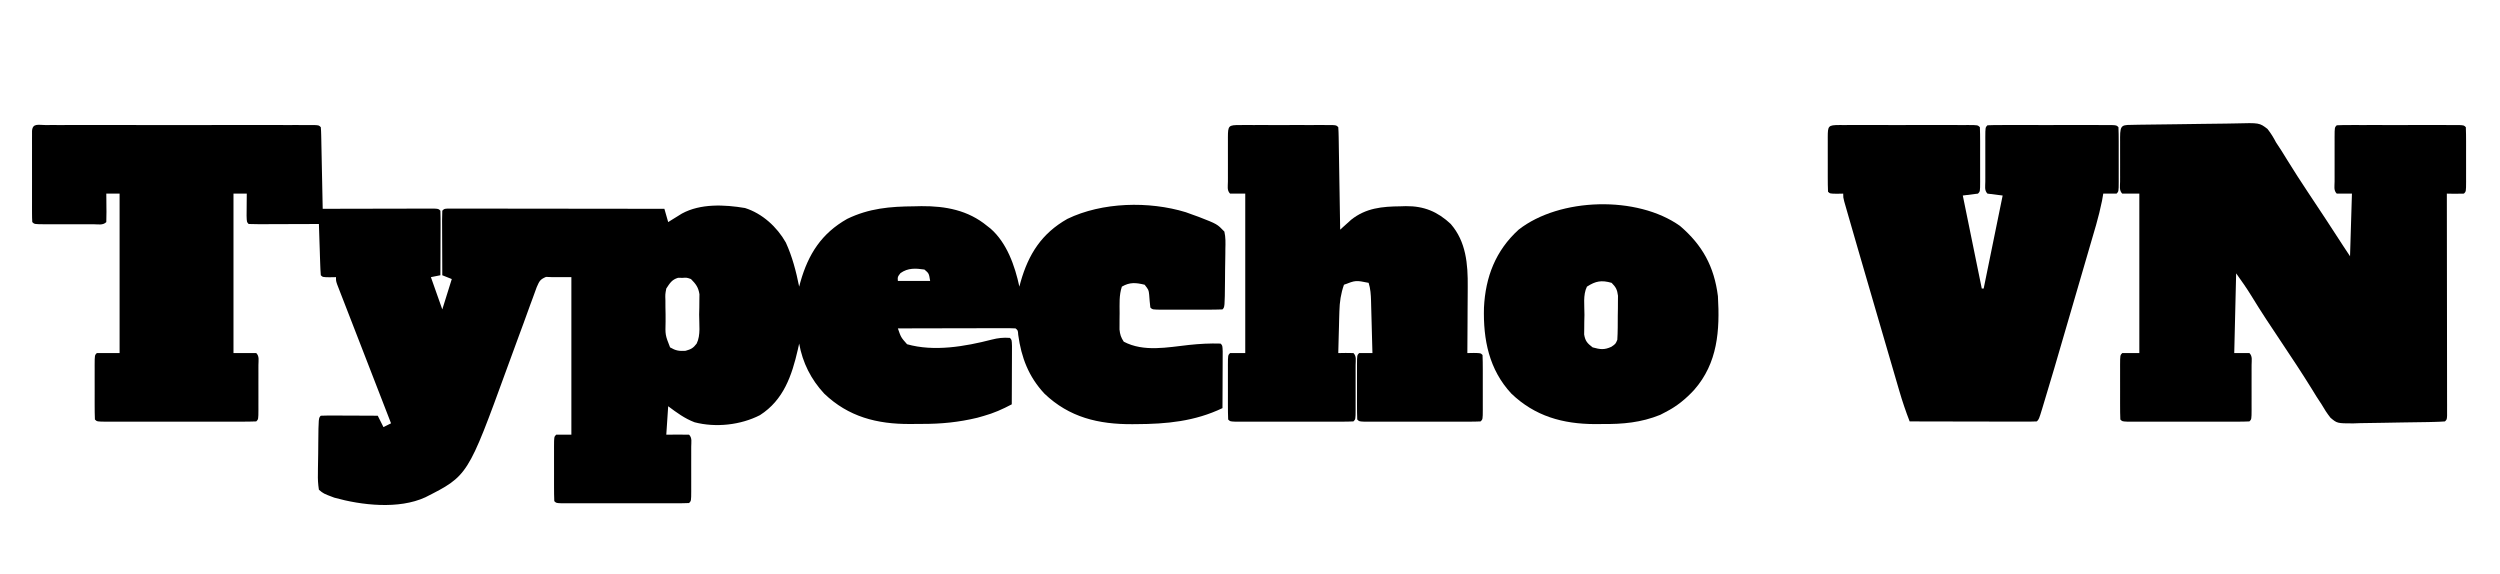
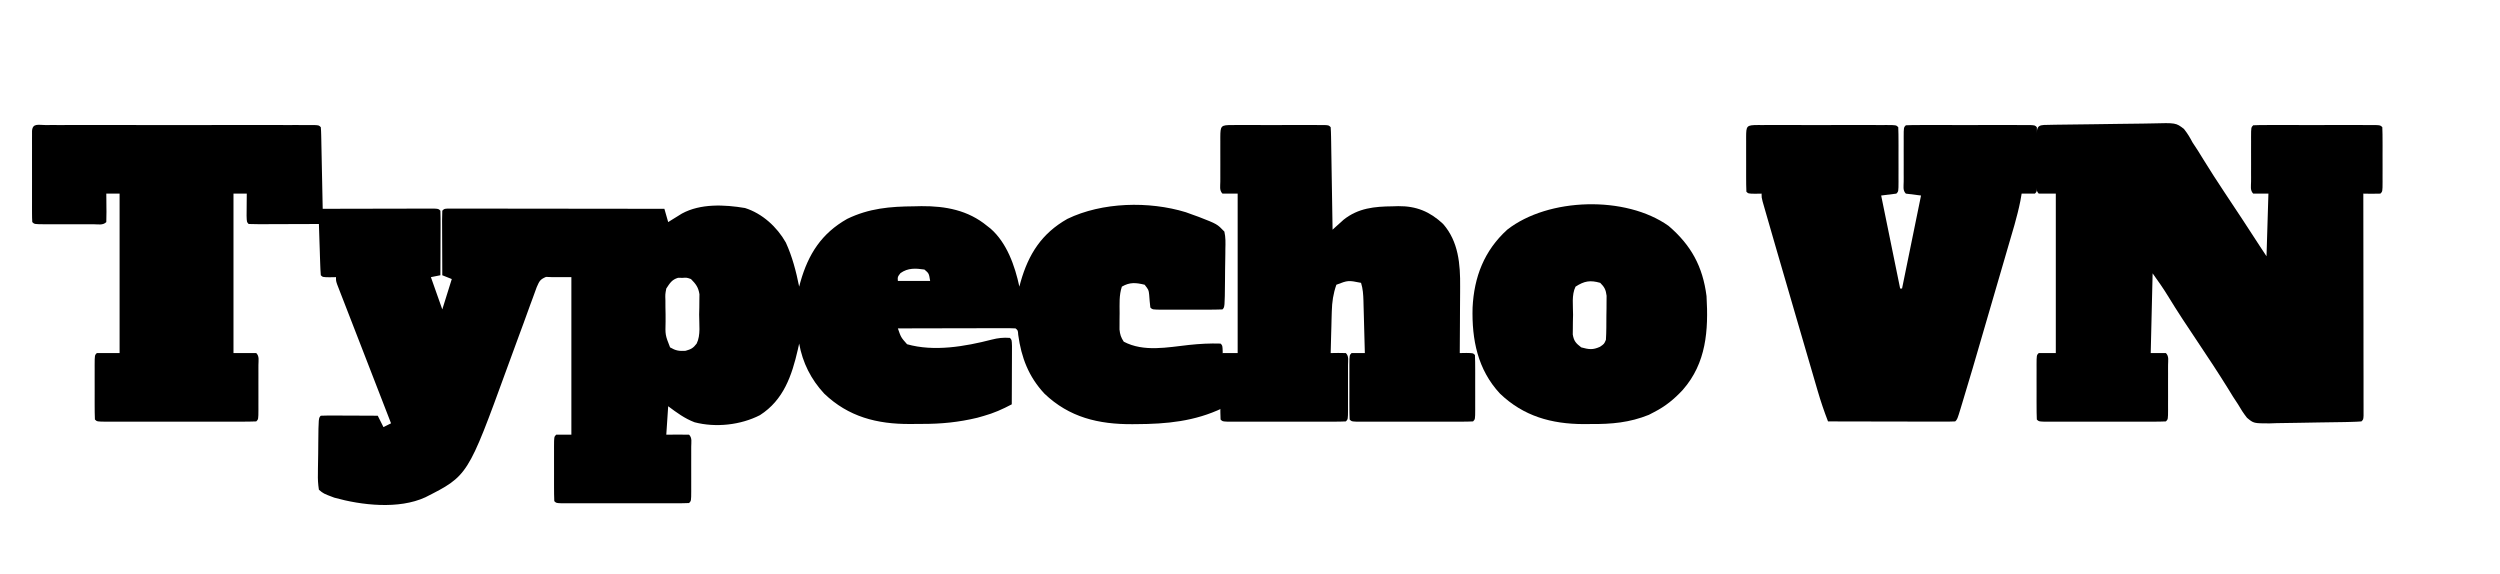
<svg xmlns="http://www.w3.org/2000/svg" version="1.1" width="1317" height="302">
  <path d="M0 0 C1.262 -0.003 2.524 -0.006 3.824 -0.009 C5.236 -0.007 6.648 -0.005 8.059 -0.002 C9.535 -0.004 11.012 -0.006 12.488 -0.008 C16.509 -0.012 20.529 -0.011 24.55 -0.007 C28.748 -0.005 32.946 -0.007 37.145 -0.009 C44.196 -0.011 51.248 -0.008 58.299 -0.003 C66.464 0.002 74.628 0 82.793 -0.005 C89.79 -0.01 96.787 -0.01 103.784 -0.008 C107.968 -0.006 112.153 -0.006 116.337 -0.009 C120.271 -0.012 124.204 -0.01 128.137 -0.004 C129.585 -0.003 131.032 -0.003 132.48 -0.006 C134.448 -0.008 136.416 -0.004 138.384 0 C139.488 0 140.592 0.001 141.729 0.001 C144.192 0.127 144.192 0.127 145.192 1.127 C145.314 2.477 145.37 3.833 145.397 5.188 C145.417 6.049 145.437 6.909 145.458 7.796 C145.483 9.199 145.483 9.199 145.508 10.631 C145.529 11.584 145.55 12.537 145.571 13.519 C145.637 16.576 145.696 19.633 145.754 22.689 C145.798 24.757 145.841 26.824 145.885 28.891 C145.993 33.969 146.094 39.048 146.192 44.127 C146.954 44.125 147.716 44.123 148.501 44.12 C155.667 44.1 162.834 44.085 170 44.075 C173.685 44.07 177.37 44.063 181.054 44.052 C184.608 44.041 188.161 44.035 191.714 44.032 C193.072 44.03 194.431 44.027 195.789 44.021 C197.686 44.014 199.582 44.014 201.479 44.013 C202.56 44.011 203.642 44.009 204.756 44.007 C207.192 44.127 207.192 44.127 208.192 45.127 C208.28 47.648 208.307 50.141 208.29 52.662 C208.287 53.792 208.287 53.792 208.285 54.945 C208.28 57.36 208.267 59.775 208.254 62.189 C208.249 63.823 208.245 65.456 208.241 67.09 C208.23 71.102 208.212 75.115 208.192 79.127 C205.717 79.622 205.717 79.622 203.192 80.127 C205.172 85.737 207.152 91.347 209.192 97.127 C211.667 89.207 211.667 89.207 214.192 81.127 C212.542 80.467 210.892 79.807 209.192 79.127 C209.167 74.303 209.149 69.479 209.137 64.656 C209.132 63.013 209.125 61.371 209.116 59.729 C209.104 57.373 209.099 55.018 209.094 52.662 C209.089 51.924 209.084 51.185 209.079 50.424 C209.078 48.658 209.13 46.892 209.192 45.127 C210.192 44.127 210.192 44.127 212.127 44.004 C212.981 44.005 213.836 44.006 214.716 44.007 C215.693 44.005 216.671 44.004 217.678 44.003 C218.759 44.006 219.84 44.01 220.954 44.013 C222.651 44.013 222.651 44.013 224.383 44.013 C228.143 44.014 231.904 44.022 235.665 44.029 C238.264 44.031 240.863 44.033 243.463 44.034 C249.618 44.037 255.773 44.045 261.928 44.055 C268.934 44.066 275.94 44.072 282.946 44.077 C297.361 44.087 311.777 44.105 326.192 44.127 C326.852 46.437 327.512 48.747 328.192 51.127 C328.844 50.717 329.496 50.307 330.168 49.885 C331.042 49.346 331.916 48.807 332.817 48.252 C333.675 47.718 334.534 47.185 335.418 46.635 C345.253 41.288 357.829 41.891 368.661 43.709 C377.731 46.563 385.527 53.661 390.172 61.9 C393.57 69.32 395.597 77.151 397.192 85.127 C397.411 84.305 397.63 83.482 397.856 82.635 C402.025 67.959 408.998 57.075 422.473 49.443 C434.026 43.849 445.041 42.907 457.692 42.814 C459.622 42.771 459.622 42.771 461.59 42.727 C474.35 42.643 486.16 44.864 496.192 53.127 C497.11 53.844 497.11 53.844 498.047 54.576 C506.643 62.109 510.862 74.255 513.192 85.127 C513.521 83.893 513.521 83.893 513.856 82.635 C518.025 67.959 524.998 57.075 538.473 49.443 C556.83 40.555 581.504 40.001 600.872 45.92 C601.967 46.318 603.063 46.717 604.192 47.127 C605.329 47.536 606.466 47.944 607.637 48.365 C617.412 52.169 617.412 52.169 621.192 56.127 C621.902 59.164 621.798 62.128 621.715 65.232 C621.711 66.112 621.706 66.992 621.701 67.899 C621.68 70.705 621.623 73.509 621.567 76.314 C621.55 78.215 621.536 80.115 621.524 82.016 C621.387 95.931 621.387 95.931 620.192 97.127 C617.465 97.228 614.763 97.267 612.036 97.26 C610.809 97.261 610.809 97.261 609.558 97.263 C607.827 97.263 606.095 97.262 604.363 97.257 C601.703 97.252 599.043 97.257 596.383 97.264 C594.705 97.263 593.027 97.262 591.348 97.26 C590.547 97.262 589.746 97.264 588.921 97.266 C583.307 97.242 583.307 97.242 582.192 96.127 C581.909 93.873 581.744 91.619 581.571 89.354 C581.3 86.848 581.3 86.848 579.192 84.127 C574.607 83.003 571.335 82.69 567.192 85.127 C565.665 89.707 566.007 94.268 566.004 99.064 C565.992 100.067 565.98 101.069 565.967 102.102 C565.965 103.068 565.963 104.034 565.961 105.029 C565.955 106.352 565.955 106.352 565.949 107.701 C566.214 110.352 566.718 111.914 568.192 114.127 C578.707 119.682 591.224 117.073 602.593 115.839 C608.162 115.247 613.589 114.948 619.192 115.127 C620.192 116.127 620.192 116.127 620.305 119.27 C620.305 120.661 620.3 122.052 620.29 123.443 C620.288 124.174 620.287 124.905 620.285 125.659 C620.28 128.002 620.267 130.346 620.254 132.689 C620.249 134.275 620.245 135.86 620.241 137.445 C620.23 141.339 620.212 145.233 620.192 149.127 C605.568 156.106 590.801 157.51 574.754 157.564 C574.079 157.571 573.404 157.577 572.708 157.583 C554.944 157.688 539.474 154.028 526.379 141.479 C518.053 132.527 514.221 122.492 512.586 110.498 C512.436 108.178 512.436 108.178 511.192 107.127 C509.259 107.033 507.322 107.01 505.387 107.013 C503.525 107.014 503.525 107.014 501.626 107.014 C500.261 107.019 498.896 107.024 497.532 107.029 C496.143 107.031 494.754 107.033 493.366 107.034 C489.705 107.037 486.044 107.047 482.382 107.058 C478.649 107.069 474.916 107.073 471.182 107.078 C463.852 107.089 456.522 107.106 449.192 107.127 C450.83 111.863 450.83 111.863 454.032 115.467 C468.177 119.497 484.566 116.662 498.618 113.037 C501.996 112.177 504.727 111.873 508.192 112.127 C509.192 113.127 509.192 113.127 509.305 116.362 C509.305 117.795 509.3 119.229 509.29 120.662 C509.288 121.415 509.287 122.169 509.285 122.945 C509.28 125.36 509.267 127.775 509.254 130.189 C509.249 131.823 509.245 133.456 509.241 135.09 C509.23 139.102 509.212 143.115 509.192 147.127 C504.347 149.694 499.688 151.781 494.379 153.252 C493.28 153.564 492.18 153.876 491.047 154.197 C481.286 156.551 471.998 157.473 461.977 157.443 C459.827 157.439 457.678 157.463 455.528 157.488 C438.207 157.569 423.147 153.714 410.379 141.479 C403.435 134.013 398.991 125.174 397.192 115.127 C396.961 116.166 396.73 117.205 396.493 118.275 C393.352 131.931 389.021 144.843 376.528 152.83 C366.384 158.037 353.238 159.485 342.102 156.582 C336.869 154.6 332.633 151.458 328.192 148.127 C327.862 153.077 327.532 158.027 327.192 163.127 C329.151 163.106 331.111 163.086 333.129 163.064 C335.15 163.043 337.172 163.055 339.192 163.127 C340.925 164.86 340.32 167.089 340.331 169.398 C340.328 170.502 340.328 170.502 340.325 171.627 C340.326 172.753 340.326 172.753 340.328 173.902 C340.328 175.493 340.326 177.083 340.322 178.674 C340.317 181.117 340.322 183.559 340.329 186.002 C340.328 187.544 340.327 189.085 340.325 190.627 C340.327 191.362 340.329 192.098 340.331 192.855 C340.307 198.012 340.307 198.012 339.192 199.127 C337.019 199.227 334.843 199.255 332.668 199.256 C331.987 199.258 331.306 199.26 330.604 199.262 C328.342 199.266 326.079 199.263 323.817 199.26 C322.251 199.26 320.686 199.261 319.12 199.263 C315.835 199.264 312.549 199.262 309.264 199.257 C305.044 199.252 300.823 199.255 296.603 199.261 C293.369 199.265 290.135 199.263 286.901 199.261 C285.344 199.26 283.787 199.261 282.231 199.263 C280.059 199.266 277.887 199.262 275.715 199.256 C274.477 199.256 273.239 199.255 271.963 199.254 C269.192 199.127 269.192 199.127 268.192 198.127 C268.091 195.618 268.052 193.137 268.059 190.627 C268.058 189.501 268.058 189.501 268.056 188.352 C268.056 186.761 268.057 185.171 268.062 183.58 C268.067 181.137 268.062 178.695 268.055 176.252 C268.056 174.71 268.057 173.169 268.059 171.627 C268.057 170.892 268.055 170.156 268.053 169.398 C268.077 164.242 268.077 164.242 269.192 163.127 C271.832 163.127 274.472 163.127 277.192 163.127 C277.192 135.737 277.192 108.347 277.192 80.127 C273.892 80.127 270.592 80.127 267.192 80.127 C265.533 80.061 265.533 80.061 263.841 79.994 C260.581 81.388 260.354 82.252 258.925 85.418 C258.192 87.352 257.486 89.296 256.801 91.248 C256.415 92.287 256.029 93.325 255.631 94.396 C254.379 97.777 253.161 101.171 251.942 104.564 C251.089 106.879 250.234 109.193 249.376 111.506 C247.313 117.077 245.274 122.656 243.244 128.239 C222.656 184.771 222.656 184.771 200.254 196.107 C186.228 202.547 166.756 200.343 152.301 196.295 C146.611 194.158 146.611 194.158 144.192 192.127 C143.726 189.08 143.584 186.598 143.668 183.557 C143.673 182.72 143.678 181.883 143.683 181.021 C143.704 178.347 143.761 175.675 143.817 173.002 C143.833 171.193 143.848 169.385 143.86 167.576 C143.996 154.322 143.996 154.322 145.192 153.127 C147.41 153.039 149.632 153.02 151.852 153.029 C152.849 153.031 152.849 153.031 153.866 153.034 C155.995 153.039 158.125 153.052 160.254 153.064 C161.695 153.069 163.136 153.074 164.577 153.078 C168.115 153.089 171.653 153.106 175.192 153.127 C176.182 155.107 177.172 157.087 178.192 159.127 C179.512 158.467 180.832 157.807 182.192 157.127 C181.976 156.571 181.76 156.015 181.538 155.442 C176.619 142.767 171.703 130.092 166.792 117.414 C164.69 111.991 162.587 106.568 160.479 101.148 C159.318 98.163 158.161 95.176 157.004 92.189 C156.602 91.158 156.199 90.126 155.784 89.063 C155.43 88.147 155.076 87.231 154.711 86.287 C154.413 85.52 154.115 84.753 153.808 83.963 C153.192 82.127 153.192 82.127 153.192 80.127 C152.058 80.148 150.923 80.168 149.754 80.189 C146.192 80.127 146.192 80.127 145.192 79.127 C145.034 77.129 144.941 75.126 144.875 73.123 C144.813 71.301 144.813 71.301 144.749 69.441 C144.709 68.162 144.67 66.883 144.629 65.564 C144.586 64.281 144.543 62.998 144.499 61.676 C144.392 58.493 144.29 55.31 144.192 52.127 C143.076 52.132 141.961 52.137 140.811 52.143 C136.687 52.161 132.563 52.172 128.439 52.182 C126.651 52.187 124.863 52.194 123.075 52.202 C120.511 52.215 117.947 52.22 115.383 52.225 C114.177 52.232 114.177 52.232 112.946 52.24 C111.028 52.24 109.109 52.189 107.192 52.127 C106.192 51.127 106.192 51.127 106.094 47.748 C106.101 46.354 106.113 44.959 106.129 43.564 C106.134 42.854 106.138 42.143 106.143 41.41 C106.155 39.649 106.173 37.888 106.192 36.127 C103.882 36.127 101.572 36.127 99.192 36.127 C99.192 63.847 99.192 91.567 99.192 120.127 C103.152 120.127 107.112 120.127 111.192 120.127 C112.925 121.86 112.32 124.089 112.331 126.398 C112.328 127.502 112.328 127.502 112.325 128.627 C112.326 129.378 112.327 130.129 112.328 130.902 C112.328 132.493 112.326 134.083 112.322 135.674 C112.317 138.117 112.322 140.559 112.329 143.002 C112.328 144.544 112.327 146.085 112.325 147.627 C112.327 148.362 112.329 149.098 112.331 149.855 C112.307 155.012 112.307 155.012 111.192 156.127 C108.58 156.227 105.995 156.263 103.383 156.256 C102.157 156.259 102.157 156.259 100.905 156.262 C98.188 156.266 95.471 156.263 92.754 156.26 C90.875 156.26 88.995 156.261 87.116 156.263 C83.172 156.264 79.227 156.262 75.283 156.257 C70.215 156.252 65.147 156.255 60.079 156.261 C56.196 156.265 52.314 156.263 48.431 156.261 C46.562 156.26 44.693 156.261 42.824 156.263 C40.216 156.266 37.608 156.262 35 156.256 C34.22 156.258 33.44 156.26 32.636 156.263 C27.306 156.241 27.306 156.241 26.192 155.127 C26.091 152.618 26.052 150.137 26.059 147.627 C26.058 146.876 26.057 146.125 26.056 145.352 C26.056 143.761 26.057 142.171 26.062 140.58 C26.067 138.137 26.062 135.695 26.055 133.252 C26.056 131.71 26.057 130.169 26.059 128.627 C26.057 127.892 26.055 127.156 26.053 126.398 C26.077 121.242 26.077 121.242 27.192 120.127 C31.152 120.127 35.112 120.127 39.192 120.127 C39.192 92.407 39.192 64.687 39.192 36.127 C36.882 36.127 34.572 36.127 32.192 36.127 C32.203 37.198 32.215 38.269 32.227 39.373 C32.236 40.77 32.246 42.167 32.254 43.564 C32.263 44.272 32.271 44.979 32.28 45.707 C32.288 47.514 32.244 49.321 32.192 51.127 C30.376 52.943 27.879 52.256 25.463 52.266 C24.662 52.264 23.861 52.262 23.036 52.26 C21.809 52.261 21.809 52.261 20.558 52.263 C18.827 52.263 17.095 52.262 15.363 52.257 C12.703 52.252 10.043 52.257 7.383 52.264 C5.705 52.263 4.027 52.262 2.348 52.26 C1.547 52.262 0.746 52.264 -0.079 52.266 C-5.693 52.242 -5.693 52.242 -6.808 51.127 C-6.907 49.567 -6.936 48.003 -6.938 46.439 C-6.941 45.442 -6.944 44.444 -6.947 43.416 C-6.945 42.331 -6.943 41.245 -6.941 40.127 C-6.942 39.021 -6.943 37.915 -6.944 36.775 C-6.944 34.432 -6.943 32.088 -6.938 29.744 C-6.933 26.143 -6.938 22.541 -6.945 18.939 C-6.944 16.669 -6.943 14.398 -6.941 12.127 C-6.943 11.042 -6.945 9.956 -6.947 8.838 C-6.944 7.84 -6.941 6.842 -6.938 5.814 C-6.937 4.931 -6.936 4.048 -6.935 3.139 C-6.667 -1.107 -3.575 0.001 0 0 Z M450.567 78.002 C449.011 79.985 449.011 79.985 449.192 82.127 C454.802 82.127 460.412 82.127 466.192 82.127 C465.563 78.156 465.563 78.156 463.192 76.127 C458.524 75.428 454.469 75.215 450.567 78.002 Z M327.192 86.127 C326.615 89.144 326.615 89.144 326.731 92.381 C326.735 93.565 326.739 94.749 326.743 95.969 C326.767 97.197 326.792 98.424 326.817 99.689 C326.818 100.921 326.819 102.153 326.821 103.422 C326.627 110.613 326.627 110.613 329.192 117.127 C332.149 118.852 333.886 119.145 337.317 118.939 C340.265 118.106 341.369 117.525 343.192 115.127 C345.411 110.688 344.467 104.688 344.504 99.814 C344.548 97.959 344.548 97.959 344.592 96.066 C344.601 94.873 344.609 93.68 344.618 92.451 C344.632 91.359 344.647 90.267 344.662 89.141 C344.083 85.43 342.801 83.779 340.192 81.127 C337.995 80.347 337.995 80.347 335.692 80.502 C334.939 80.489 334.186 80.476 333.411 80.463 C330.099 81.454 329.077 83.285 327.192 86.127 Z " fill="#000000" transform="translate(23.80811,65.87302)" />
-   <path d="M0 0 C0.711 -0.015 1.421 -0.029 2.154 -0.044 C8.725 -0.17 15.297 -0.239 21.869 -0.292 C26.285 -0.328 30.7 -0.381 35.115 -0.478 C39.383 -0.571 43.649 -0.619 47.918 -0.636 C49.542 -0.651 51.167 -0.68 52.791 -0.726 C65.478 -1.065 65.478 -1.065 69.697 2.164 C71.511 4.454 72.866 6.665 74.205 9.256 C75.18 10.766 76.164 12.27 77.162 13.764 C78.118 15.301 79.069 16.84 80.017 18.381 C83.608 24.143 87.226 29.874 91.017 35.506 C97.37 44.949 103.555 54.502 109.759 64.042 C110.898 65.787 112.049 67.523 113.205 69.256 C113.535 58.366 113.865 47.476 114.205 36.256 C111.565 36.256 108.925 36.256 106.205 36.256 C104.472 34.523 105.076 32.294 105.066 29.985 C105.069 28.882 105.069 28.882 105.072 27.756 C105.071 27.005 105.07 26.255 105.069 25.481 C105.068 23.89 105.07 22.3 105.074 20.709 C105.08 18.267 105.074 15.824 105.068 13.381 C105.069 11.84 105.07 10.298 105.072 8.756 C105.07 8.021 105.068 7.286 105.066 6.528 C105.09 1.371 105.09 1.371 106.205 0.256 C108.285 0.157 110.37 0.128 112.453 0.127 C113.105 0.125 113.757 0.123 114.428 0.122 C116.593 0.117 118.758 0.12 120.923 0.124 C122.422 0.123 123.92 0.122 125.418 0.121 C128.562 0.119 131.706 0.121 134.851 0.126 C138.889 0.132 142.928 0.128 146.967 0.122 C150.062 0.119 153.157 0.12 156.252 0.123 C157.742 0.123 159.232 0.122 160.721 0.12 C162.8 0.118 164.878 0.121 166.957 0.127 C168.142 0.128 169.327 0.129 170.547 0.129 C173.205 0.256 173.205 0.256 174.205 1.256 C174.305 3.766 174.344 6.247 174.337 8.756 C174.338 9.507 174.339 10.258 174.34 11.032 C174.341 12.622 174.339 14.213 174.335 15.803 C174.33 18.246 174.335 20.689 174.341 23.131 C174.341 24.673 174.339 26.215 174.337 27.756 C174.339 28.492 174.341 29.227 174.344 29.985 C174.32 35.141 174.32 35.141 173.205 36.256 C171.685 36.328 170.163 36.34 168.642 36.319 C167.816 36.31 166.99 36.301 166.138 36.292 C165.5 36.28 164.862 36.268 164.205 36.256 C164.206 37.175 164.206 37.175 164.207 38.112 C164.229 52.992 164.246 67.872 164.256 82.752 C164.262 89.947 164.269 97.143 164.28 104.339 C164.29 110.608 164.296 116.878 164.299 123.147 C164.3 126.469 164.304 129.791 164.31 133.112 C164.318 136.815 164.319 140.517 164.318 144.219 C164.322 145.328 164.325 146.437 164.329 147.58 C164.328 148.583 164.326 149.585 164.325 150.618 C164.326 151.933 164.326 151.933 164.328 153.275 C164.205 155.256 164.205 155.256 163.205 156.256 C161.433 156.397 159.655 156.469 157.878 156.513 C156.739 156.542 155.601 156.571 154.428 156.6 C149.885 156.685 145.342 156.758 140.798 156.805 C137.35 156.84 133.905 156.894 130.458 156.99 C126.486 157.101 122.514 157.138 118.541 157.17 C117.311 157.214 116.082 157.257 114.815 157.302 C106.427 157.283 106.427 157.283 102.917 154.334 C101.114 152.051 99.638 149.785 98.205 147.256 C97.317 145.891 96.426 144.529 95.529 143.17 C94.646 141.743 93.767 140.313 92.892 138.881 C87.789 130.662 82.47 122.6 77.08 114.569 C71.682 106.523 66.325 98.464 61.284 90.187 C58.751 86.042 56.051 82.241 53.205 78.256 C52.875 92.116 52.545 105.976 52.205 120.256 C54.845 120.256 57.485 120.256 60.205 120.256 C61.938 121.989 61.333 124.218 61.344 126.528 C61.341 127.631 61.341 127.631 61.337 128.756 C61.338 129.507 61.339 130.258 61.34 131.032 C61.341 132.622 61.339 134.213 61.335 135.803 C61.33 138.246 61.335 140.689 61.341 143.131 C61.341 144.673 61.339 146.215 61.337 147.756 C61.339 148.492 61.341 149.227 61.344 149.985 C61.32 155.141 61.32 155.141 60.205 156.256 C58.124 156.356 56.04 156.384 53.957 156.386 C53.305 156.387 52.652 156.389 51.981 156.391 C49.816 156.395 47.651 156.393 45.486 156.389 C43.988 156.39 42.489 156.391 40.991 156.392 C37.847 156.394 34.703 156.391 31.559 156.387 C27.52 156.381 23.481 156.384 19.442 156.39 C16.347 156.394 13.252 156.393 10.157 156.39 C8.667 156.389 7.177 156.39 5.688 156.393 C3.609 156.395 1.531 156.391 -0.547 156.386 C-2.325 156.385 -2.325 156.385 -4.138 156.383 C-6.795 156.256 -6.795 156.256 -7.795 155.256 C-7.896 152.747 -7.935 150.266 -7.928 147.756 C-7.929 147.005 -7.93 146.255 -7.931 145.481 C-7.932 143.89 -7.93 142.3 -7.926 140.709 C-7.92 138.267 -7.926 135.824 -7.932 133.381 C-7.931 131.84 -7.93 130.298 -7.928 128.756 C-7.93 128.021 -7.932 127.286 -7.934 126.528 C-7.91 121.371 -7.91 121.371 -6.795 120.256 C-3.825 120.256 -0.855 120.256 2.205 120.256 C2.205 92.536 2.205 64.816 2.205 36.256 C-0.765 36.256 -3.735 36.256 -6.795 36.256 C-8.528 34.523 -7.924 32.294 -7.934 29.985 C-7.932 29.249 -7.93 28.514 -7.928 27.756 C-7.929 27.005 -7.93 26.255 -7.931 25.481 C-7.932 23.89 -7.93 22.3 -7.926 20.709 C-7.92 18.267 -7.926 15.824 -7.932 13.381 C-7.931 11.84 -7.93 10.298 -7.928 8.756 C-7.93 8.021 -7.932 7.286 -7.934 6.528 C-7.902 -0.449 -6.77 0.131 0 0 Z " fill="#000000" transform="translate(1124.795,65.74365)" />
-   <path d="M0 0 C1.086 0.003 1.086 0.003 2.195 0.006 C3.333 0.004 3.333 0.004 4.495 0.001 C7.018 -0.004 9.54 -0.001 12.062 0.003 C13.807 0.002 15.552 0.001 17.297 -0 C20.959 -0.002 24.62 0 28.282 0.005 C32.987 0.011 37.692 0.008 42.397 0.002 C46.001 -0.002 49.606 -0.001 53.211 0.002 C54.946 0.002 56.681 0.002 58.416 -0.001 C60.837 -0.003 63.258 0.001 65.679 0.006 C66.403 0.004 67.127 0.002 67.873 0 C72.822 0.021 72.822 0.021 73.937 1.136 C74.038 3.645 74.076 6.126 74.07 8.636 C74.07 9.386 74.071 10.137 74.072 10.911 C74.073 12.501 74.071 14.092 74.067 15.682 C74.062 18.125 74.067 20.568 74.073 23.011 C74.073 24.552 74.071 26.094 74.07 27.636 C74.072 28.371 74.074 29.106 74.076 29.864 C74.052 35.021 74.052 35.021 72.937 36.136 C70.297 36.466 67.657 36.796 64.937 37.136 C68.237 53.306 71.537 69.476 74.937 86.136 C75.267 86.136 75.597 86.136 75.937 86.136 C79.237 69.966 82.537 53.796 85.937 37.136 C83.297 36.806 80.657 36.476 77.937 36.136 C76.204 34.403 76.809 32.173 76.798 29.864 C76.801 28.761 76.801 28.761 76.804 27.636 C76.803 26.885 76.802 26.134 76.801 25.36 C76.8 23.77 76.802 22.179 76.806 20.589 C76.812 18.146 76.806 15.703 76.8 13.261 C76.801 11.719 76.802 10.177 76.804 8.636 C76.802 7.9 76.8 7.165 76.798 6.407 C76.822 1.25 76.822 1.25 77.937 0.136 C80.048 0.036 82.163 0.008 84.277 0.006 C84.938 0.004 85.6 0.003 86.282 0.001 C88.479 -0.004 90.677 -0.001 92.874 0.003 C94.395 0.002 95.916 0.001 97.436 -0 C100.628 -0.002 103.819 0 107.01 0.005 C111.109 0.011 115.209 0.008 119.308 0.002 C122.45 -0.002 125.591 -0.001 128.732 0.002 C130.244 0.002 131.756 0.002 133.268 -0.001 C135.378 -0.003 137.487 0.001 139.597 0.006 C140.8 0.007 142.002 0.008 143.242 0.009 C145.937 0.136 145.937 0.136 146.937 1.136 C147.038 3.645 147.076 6.126 147.07 8.636 C147.07 9.386 147.071 10.137 147.072 10.911 C147.073 12.501 147.071 14.092 147.067 15.682 C147.062 18.125 147.067 20.568 147.073 23.011 C147.073 24.552 147.071 26.094 147.07 27.636 C147.072 28.371 147.074 29.106 147.076 29.864 C147.052 35.021 147.052 35.021 145.937 36.136 C143.604 36.176 141.27 36.178 138.937 36.136 C138.718 37.394 138.5 38.653 138.275 39.949 C136.564 48.476 133.961 56.777 131.519 65.116 C130.978 66.975 130.437 68.833 129.896 70.692 C128.763 74.585 127.627 78.478 126.489 82.37 C125.051 87.288 123.618 92.208 122.186 97.128 C112.491 130.444 112.491 130.444 107.698 146.311 C107.422 147.232 107.146 148.153 106.861 149.101 C105.058 155.015 105.058 155.015 103.937 156.136 C101.851 156.23 99.761 156.253 97.673 156.249 C96.692 156.249 96.692 156.249 95.692 156.249 C93.522 156.249 91.353 156.241 89.183 156.233 C87.682 156.231 86.181 156.23 84.681 156.229 C80.724 156.225 76.766 156.215 72.809 156.204 C68.774 156.194 64.739 156.189 60.704 156.184 C52.782 156.174 44.859 156.157 36.937 156.136 C34.901 150.853 33.095 145.58 31.52 140.144 C31.298 139.388 31.077 138.632 30.848 137.853 C30.121 135.37 29.398 132.886 28.675 130.401 C28.161 128.641 27.646 126.881 27.131 125.121 C26.051 121.427 24.973 117.732 23.896 114.036 C22.542 109.387 21.184 104.74 19.825 100.092 C16.517 88.777 13.22 77.458 9.937 66.136 C9.716 65.375 9.495 64.614 9.268 63.83 C7.896 59.095 6.529 54.358 5.167 49.62 C4.833 48.464 4.499 47.307 4.154 46.116 C3.857 45.078 3.56 44.04 3.254 42.97 C2.997 42.077 2.74 41.183 2.476 40.262 C1.937 38.136 1.937 38.136 1.937 36.136 C0.235 36.166 0.235 36.166 -1.501 36.198 C-5.063 36.136 -5.063 36.136 -6.063 35.136 C-6.164 32.626 -6.203 30.145 -6.196 27.636 C-6.197 26.885 -6.198 26.134 -6.199 25.36 C-6.2 23.77 -6.198 22.179 -6.194 20.589 C-6.188 18.146 -6.194 15.703 -6.2 13.261 C-6.199 11.719 -6.198 10.177 -6.196 8.636 C-6.198 7.9 -6.2 7.165 -6.202 6.407 C-6.174 0.412 -6.013 0.026 0 0 Z " fill="#000000" transform="translate(969.0633,65.86447)" />
-   <path d="M0 0 C1.118 -0.003 2.236 -0.006 3.387 -0.01 C5.212 -0.007 5.212 -0.007 7.074 -0.003 C8.313 -0.004 9.553 -0.005 10.829 -0.006 C13.456 -0.007 16.082 -0.006 18.708 -0.001 C22.081 0.005 25.454 0.001 28.827 -0.005 C32.034 -0.009 35.242 -0.006 38.449 -0.003 C39.666 -0.005 40.882 -0.007 42.136 -0.01 C43.813 -0.005 43.813 -0.005 45.523 0 C46.513 0.001 47.503 0.002 48.522 0.002 C50.762 0.129 50.762 0.129 51.762 1.129 C51.885 2.816 51.94 4.509 51.967 6.2 C51.997 7.822 51.997 7.822 52.027 9.476 C52.044 10.652 52.061 11.828 52.078 13.04 C52.099 14.237 52.12 15.434 52.141 16.667 C52.207 20.509 52.266 24.35 52.324 28.192 C52.367 30.789 52.411 33.386 52.455 35.983 C52.562 42.365 52.664 48.747 52.762 55.129 C53.545 54.413 53.545 54.413 54.345 53.682 C55.394 52.739 55.394 52.739 56.465 51.778 C57.152 51.156 57.84 50.534 58.548 49.893 C66.333 43.693 74.878 42.912 84.449 42.817 C85.883 42.773 85.883 42.773 87.346 42.729 C96.879 42.645 104.006 45.577 110.973 52.086 C119.114 61.383 120.085 73.329 119.957 85.168 C119.954 86.175 119.951 87.182 119.948 88.22 C119.937 91.398 119.912 94.576 119.887 97.754 C119.877 99.925 119.868 102.096 119.859 104.266 C119.837 109.554 119.804 114.842 119.762 120.129 C120.896 120.109 122.03 120.088 123.199 120.067 C126.762 120.129 126.762 120.129 127.762 121.129 C127.863 123.639 127.901 126.12 127.895 128.629 C127.895 129.38 127.896 130.131 127.897 130.905 C127.898 132.495 127.896 134.086 127.892 135.676 C127.887 138.119 127.892 140.562 127.898 143.004 C127.898 144.546 127.896 146.088 127.895 147.629 C127.897 148.365 127.899 149.1 127.901 149.858 C127.877 155.014 127.877 155.014 126.762 156.129 C124.773 156.229 122.78 156.257 120.789 156.259 C119.511 156.262 118.233 156.265 116.916 156.268 C115.511 156.267 114.105 156.265 112.699 156.262 C111.268 156.263 109.837 156.264 108.406 156.265 C105.403 156.267 102.4 156.264 99.397 156.26 C95.54 156.254 91.683 156.257 87.826 156.263 C84.87 156.267 81.913 156.266 78.957 156.263 C77.535 156.263 76.112 156.263 74.689 156.266 C72.704 156.268 70.719 156.264 68.734 156.259 C67.037 156.258 67.037 156.258 65.305 156.256 C62.762 156.129 62.762 156.129 61.762 155.129 C61.661 152.62 61.622 150.139 61.629 147.629 C61.628 146.879 61.627 146.128 61.626 145.354 C61.625 143.764 61.627 142.173 61.631 140.583 C61.637 138.14 61.631 135.697 61.625 133.254 C61.626 131.713 61.627 130.171 61.629 128.629 C61.627 127.894 61.625 127.159 61.623 126.401 C61.647 121.244 61.647 121.244 62.762 120.129 C65.095 120.088 67.429 120.087 69.762 120.129 C69.643 115.503 69.519 110.876 69.389 106.25 C69.346 104.677 69.304 103.104 69.264 101.53 C69.206 99.266 69.143 97.003 69.078 94.739 C69.061 94.038 69.045 93.336 69.027 92.614 C68.928 89.327 68.754 86.278 67.762 83.129 C60.968 81.762 60.968 81.762 54.762 84.129 C53.101 88.863 52.481 93.16 52.348 98.157 C52.309 99.443 52.27 100.728 52.23 102.053 C52.199 103.391 52.168 104.729 52.137 106.067 C52.098 107.432 52.059 108.797 52.02 110.163 C51.926 113.485 51.84 116.807 51.762 120.129 C53.061 120.109 54.36 120.088 55.699 120.067 C57.053 120.045 58.409 120.058 59.762 120.129 C61.495 121.862 60.89 124.092 60.901 126.401 C60.898 127.504 60.898 127.504 60.895 128.629 C60.895 129.38 60.896 130.131 60.897 130.905 C60.898 132.495 60.896 134.086 60.892 135.676 C60.887 138.119 60.892 140.562 60.898 143.004 C60.898 144.546 60.896 146.088 60.895 147.629 C60.897 148.365 60.899 149.1 60.901 149.858 C60.877 155.014 60.877 155.014 59.762 156.129 C57.742 156.229 55.719 156.257 53.697 156.259 C51.75 156.264 51.75 156.264 49.764 156.268 C48.336 156.267 46.908 156.265 45.48 156.262 C44.027 156.263 42.573 156.264 41.12 156.265 C38.07 156.267 35.02 156.264 31.97 156.26 C28.052 156.254 24.135 156.257 20.217 156.263 C17.214 156.267 14.212 156.266 11.209 156.263 C9.765 156.263 8.32 156.263 6.875 156.266 C4.858 156.268 2.842 156.264 0.826 156.259 C-0.898 156.258 -0.898 156.258 -2.657 156.256 C-5.238 156.129 -5.238 156.129 -6.238 155.129 C-6.339 152.62 -6.378 150.139 -6.371 147.629 C-6.372 146.879 -6.373 146.128 -6.374 145.354 C-6.375 143.764 -6.373 142.173 -6.369 140.583 C-6.363 138.14 -6.369 135.697 -6.375 133.254 C-6.374 131.713 -6.373 130.171 -6.371 128.629 C-6.373 127.894 -6.375 127.159 -6.377 126.401 C-6.353 121.244 -6.353 121.244 -5.238 120.129 C-2.598 120.129 0.042 120.129 2.762 120.129 C2.762 92.409 2.762 64.689 2.762 36.129 C0.122 36.129 -2.518 36.129 -5.238 36.129 C-6.971 34.396 -6.366 32.167 -6.377 29.858 C-6.375 29.122 -6.373 28.387 -6.371 27.629 C-6.372 26.879 -6.373 26.128 -6.374 25.354 C-6.375 23.764 -6.373 22.173 -6.369 20.583 C-6.363 18.14 -6.369 15.697 -6.375 13.254 C-6.374 11.713 -6.373 10.171 -6.371 8.629 C-6.373 7.894 -6.375 7.159 -6.377 6.401 C-6.349 0.264 -6.038 0.005 0 0 Z " fill="#000000" transform="translate(653.2383,65.87061)" />
-   <path d="M0 0 C11.881 10.16 18.016 21.391 20 37 C21.056 55.054 19.912 72.232 7.5 86.375 C2.981 91.26 -1.623 95.032 -7.562 98.062 C-8.957 98.791 -8.957 98.791 -10.379 99.535 C-20.505 103.631 -30.084 104.474 -40.938 104.375 C-42.839 104.392 -42.839 104.392 -44.779 104.41 C-61.723 104.358 -76.387 100.26 -88.812 88.352 C-100.581 75.701 -103.691 59.939 -103.246 43.09 C-102.472 26.883 -97.101 13.013 -85 2 C-63.339 -14.945 -22.531 -16.05 0 0 Z M-49 32 C-51.169 36.337 -50.274 42.111 -50.312 46.875 C-50.342 48.073 -50.371 49.27 -50.4 50.504 C-50.409 51.655 -50.417 52.806 -50.426 53.992 C-50.44 55.048 -50.455 56.103 -50.47 57.191 C-49.881 60.714 -48.8 61.847 -46 64 C-42.005 65.089 -39.923 65.421 -36.125 63.688 C-33.91 62.173 -33.91 62.173 -33 60 C-32.729 55.714 -32.768 51.419 -32.75 47.125 C-32.729 45.927 -32.709 44.73 -32.688 43.496 C-32.682 42.345 -32.677 41.194 -32.672 40.008 C-32.663 38.952 -32.653 37.897 -32.644 36.809 C-33.05 33.608 -33.73 32.265 -36 30 C-41.336 28.49 -44.354 29.013 -49 32 Z " fill="#000000" transform="translate(885,119)" />
+   <path d="M 1080.8 65.744 C 1081.51 65.729 1082.22 65.714 1082.95 65.699 C 1089.52 65.573 1096.09 65.505 1102.66 65.452 C 1107.08 65.416 1111.49 65.363 1115.91 65.266 C 1120.18 65.173 1124.44 65.125 1128.71 65.107 C 1130.34 65.093 1131.96 65.064 1133.59 65.018 C 1146.27 64.679 1146.27 64.679 1150.49 67.907 C 1152.31 70.198 1153.66 72.409 1155 75 C 1155.97 76.51 1156.96 78.013 1157.96 79.508 C 1158.91 81.044 1159.87 82.583 1160.81 84.125 C 1164.4 89.887 1168.02 95.618 1171.81 101.25 C 1178.17 110.693 1184.35 120.245 1190.56 129.786 C 1191.69 131.53 1192.84 133.267 1194 135 C 1194.33 124.11 1194.66 113.22 1195 102 C 1192.36 102 1189.72 102 1187 102 C 1185.27 100.267 1185.87 98.038 1185.86 95.729 C 1185.86 94.625 1185.86 94.625 1185.87 93.5 C 1185.87 92.749 1185.87 91.998 1185.86 91.225 C 1185.86 89.634 1185.87 88.044 1185.87 86.453 C 1185.88 84.01 1185.87 81.568 1185.86 79.125 C 1185.86 77.583 1185.87 76.042 1185.87 74.5 C 1185.87 73.765 1185.86 73.029 1185.86 72.271 C 1185.88 67.115 1185.88 67.115 1187 66 C 1189.08 65.901 1191.16 65.872 1193.25 65.871 C 1193.9 65.869 1194.55 65.867 1195.22 65.865 C 1197.39 65.861 1199.55 65.864 1201.72 65.867 C 1203.22 65.867 1204.71 65.866 1206.21 65.864 C 1209.36 65.863 1212.5 65.865 1215.65 65.87 C 1219.68 65.875 1223.72 65.872 1227.76 65.866 C 1230.86 65.862 1233.95 65.864 1237.05 65.866 C 1238.54 65.867 1240.03 65.866 1241.52 65.864 C 1243.6 65.861 1245.67 65.865 1247.75 65.871 C 1248.94 65.871 1250.12 65.872 1251.34 65.873 C 1254 66 1254 66 1255 67 C 1255.1 69.509 1255.14 71.99 1255.13 74.5 C 1255.13 75.251 1255.13 76.002 1255.14 76.775 C 1255.14 78.366 1255.13 79.956 1255.13 81.547 C 1255.13 83.99 1255.13 86.432 1255.14 88.875 C 1255.14 90.417 1255.13 91.958 1255.13 93.5 C 1255.13 94.235 1255.14 94.971 1255.14 95.729 C 1255.12 100.885 1255.12 100.885 1254 102 C 1252.48 102.072 1250.96 102.084 1249.44 102.063 C 1248.61 102.053 1247.79 102.044 1246.93 102.035 C 1246.3 102.024 1245.66 102.012 1245 102 C 1245 102.919 1245 102.919 1245 103.856 C 1245.03 118.736 1245.04 133.615 1245.05 148.495 C 1245.06 155.691 1245.06 162.887 1245.08 170.082 C 1245.09 176.352 1245.09 182.621 1245.09 188.891 C 1245.1 192.213 1245.1 195.534 1245.11 198.856 C 1245.11 202.558 1245.11 206.26 1245.11 209.963 C 1245.12 211.072 1245.12 212.181 1245.12 213.324 C 1245.12 214.326 1245.12 215.329 1245.12 216.362 C 1245.12 217.677 1245.12 217.677 1245.12 219.018 C 1245 221 1245 221 1244 222 C 1242.23 222.141 1240.45 222.212 1238.67 222.256 C 1237.54 222.285 1236.4 222.314 1235.22 222.344 C 1230.68 222.429 1226.14 222.502 1221.59 222.548 C 1218.15 222.584 1214.7 222.637 1211.25 222.734 C 1207.28 222.845 1203.31 222.882 1199.34 222.914 C 1198.11 222.957 1196.88 223.001 1195.61 223.045 C 1187.22 223.027 1187.22 223.027 1183.71 220.078 C 1181.91 217.795 1180.43 215.528 1179 213 C 1178.11 211.635 1177.22 210.273 1176.32 208.914 C 1175.44 207.487 1174.56 206.057 1173.69 204.625 C 1168.58 196.406 1163.27 188.344 1157.88 180.313 C 1152.48 172.267 1147.12 164.207 1142.08 155.931 C 1139.55 151.786 1136.85 147.985 1134 144 C 1133.67 157.86 1133.34 171.72 1133 186 C 1135.64 186 1138.28 186 1141 186 C 1142.73 187.733 1142.13 189.962 1142.14 192.271 C 1142.14 193.375 1142.14 193.375 1142.13 194.5 C 1142.13 195.251 1142.13 196.002 1142.14 196.775 C 1142.14 198.366 1142.13 199.956 1142.13 201.547 C 1142.13 203.99 1142.13 206.432 1142.14 208.875 C 1142.14 210.417 1142.13 211.958 1142.13 213.5 C 1142.13 214.235 1142.14 214.971 1142.14 215.729 C 1142.12 220.885 1142.12 220.885 1141 222 C 1138.92 222.099 1136.84 222.128 1134.75 222.129 C 1134.1 222.131 1133.45 222.133 1132.78 222.135 C 1130.61 222.139 1128.45 222.136 1126.28 222.133 C 1124.78 222.133 1123.29 222.134 1121.79 222.136 C 1118.64 222.137 1115.5 222.135 1112.35 222.13 C 1108.32 222.125 1104.28 222.128 1100.24 222.134 C 1097.14 222.138 1094.05 222.136 1090.95 222.134 C 1089.46 222.133 1087.97 222.134 1086.48 222.136 C 1084.4 222.139 1082.33 222.135 1080.25 222.129 C 1078.47 222.128 1078.47 222.128 1076.66 222.127 C 1074 222 1074 222 1073 221 C 1072.9 218.491 1072.86 216.01 1072.87 213.5 C 1072.87 212.749 1072.87 211.998 1072.86 211.225 C 1072.86 209.634 1072.87 208.044 1072.87 206.453 C 1072.88 204.01 1072.87 201.568 1072.86 199.125 C 1072.86 197.583 1072.87 196.042 1072.87 194.5 C 1072.87 193.765 1072.86 193.029 1072.86 192.271 C 1072.88 187.115 1072.88 187.115 1074 186 C 1076.97 186 1079.94 186 1083 186 C 1083 158.28 1083 130.56 1083 102 C 1080.03 102 1077.06 102 1074 102 C 1072.27 100.267 1072.87 98.038 1072.86 95.729 C 1072.86 94.993 1072.87 94.258 1072.87 93.5 C 1072.87 92.749 1072.87 91.998 1072.86 91.225 C 1072.86 89.634 1072.87 88.044 1072.87 86.453 C 1072.88 84.01 1072.87 81.568 1072.86 79.125 C 1072.86 77.583 1072.87 76.042 1072.87 74.5 C 1072.87 73.765 1072.86 73.029 1072.86 72.271 C 1072.89 65.294 1074.03 65.874 1080.8 65.744 Z" fill="#000000" />
+   <path d="M 926.063 65.864 C 927.15 65.868 927.15 65.868 928.258 65.871 C 929.397 65.868 929.397 65.868 930.559 65.865 C 933.081 65.861 935.603 65.864 938.125 65.867 C 939.87 65.867 941.615 65.866 943.36 65.864 C 947.022 65.863 950.684 65.865 954.346 65.87 C 959.05 65.875 963.75 65.872 968.46 65.866 C 972.07 65.862 975.67 65.864 979.27 65.866 C 981.01 65.867 982.74 65.866 984.48 65.864 C 986.9 65.861 989.32 65.865 991.74 65.871 C 992.47 65.869 993.19 65.867 993.94 65.864 C 998.89 65.886 998.89 65.886 1000 67 C 1000.1 69.509 1000.14 71.99 1000.13 74.5 C 1000.13 75.251 1000.13 76.002 1000.14 76.775 C 1000.14 78.366 1000.13 79.956 1000.13 81.547 C 1000.13 83.99 1000.13 86.432 1000.14 88.875 C 1000.14 90.417 1000.13 91.958 1000.13 93.5 C 1000.13 94.235 1000.14 94.971 1000.14 95.729 C 1000.12 100.885 1000.12 100.885 999 102 C 996.36 102.33 993.72 102.66 991 103 C 994.3 119.17 997.6 135.34 1001 152 C 1001.33 152 1001.66 152 1002 152 C 1005.3 135.83 1008.6 119.66 1012 103 C 1009.36 102.67 1006.72 102.34 1004 102 C 1002.27 100.267 1002.87 98.038 1002.86 95.729 C 1002.86 94.625 1002.86 94.625 1002.87 93.5 C 1002.87 92.749 1002.87 91.998 1002.86 91.225 C 1002.86 89.634 1002.87 88.044 1002.87 86.453 C 1002.88 84.01 1002.87 81.568 1002.86 79.125 C 1002.86 77.583 1002.87 76.042 1002.87 74.5 C 1002.87 73.765 1002.86 73.029 1002.86 72.271 C 1002.88 67.115 1002.88 67.115 1004 66 C 1006.11 65.901 1008.23 65.872 1010.34 65.871 C 1011 65.869 1011.66 65.867 1012.35 65.865 C 1014.54 65.861 1016.74 65.864 1018.94 65.867 C 1020.46 65.867 1021.98 65.866 1023.5 65.864 C 1026.69 65.863 1029.88 65.865 1033.07 65.87 C 1037.17 65.875 1041.27 65.872 1045.37 65.866 C 1048.51 65.862 1051.65 65.864 1054.8 65.866 C 1056.31 65.867 1057.82 65.866 1059.33 65.864 C 1061.44 65.861 1063.55 65.865 1065.66 65.871 C 1066.86 65.871 1068.07 65.872 1069.31 65.873 C 1072 66 1072 66 1073 67 C 1073.1 69.509 1073.14 71.99 1073.13 74.5 C 1073.13 75.251 1073.13 76.002 1073.14 76.775 C 1073.14 78.366 1073.13 79.956 1073.13 81.547 C 1073.13 83.99 1073.13 86.432 1073.14 88.875 C 1073.14 90.417 1073.13 91.958 1073.13 93.5 C 1073.13 94.235 1073.14 94.971 1073.14 95.729 C 1073.12 100.885 1073.12 100.885 1072 102 C 1069.67 102.041 1067.33 102.042 1065 102 C 1064.78 103.259 1064.56 104.517 1064.34 105.814 C 1062.63 114.34 1060.02 122.642 1057.58 130.98 C 1057.04 132.839 1056.5 134.698 1055.96 136.557 C 1054.83 140.45 1053.69 144.342 1052.55 148.234 C 1051.11 153.152 1049.68 158.072 1048.25 162.992 C 1038.56 196.309 1038.56 196.309 1033.76 212.176 C 1033.48 213.097 1033.21 214.017 1032.92 214.966 C 1031.12 220.879 1031.12 220.879 1030 222 C 1027.91 222.094 1025.82 222.117 1023.74 222.114 C 1022.76 222.114 1022.76 222.114 1021.76 222.114 C 1019.59 222.113 1017.42 222.105 1015.25 222.098 C 1013.74 222.096 1012.24 222.094 1010.74 222.093 C 1006.79 222.09 1002.83 222.08 998.87 222.069 C 994.84 222.058 990.8 222.054 986.77 222.049 C 978.85 222.038 970.92 222.021 963 222 C 960.96 216.718 959.16 211.444 957.583 206.009 C 957.362 205.253 957.14 204.497 956.912 203.718 C 956.184 201.235 955.461 198.75 954.738 196.266 C 954.224 194.506 953.709 192.746 953.194 190.986 C 952.114 187.291 951.036 183.596 949.959 179.9 C 948.605 175.252 947.247 170.604 945.888 165.957 C 942.58 154.641 939.283 143.323 936 132 C 935.779 131.239 935.559 130.478 935.331 129.694 C 933.959 124.959 932.593 120.222 931.23 115.484 C 930.896 114.328 930.562 113.172 930.218 111.981 C 929.92 110.942 929.623 109.904 929.317 108.835 C 929.06 107.941 928.804 107.048 928.539 106.127 C 928 104 928 104 928 102 C 926.298 102.031 926.298 102.031 924.562 102.062 C 921 102 921 102 920 101 C 919.899 98.491 919.86 96.01 919.867 93.5 C 919.866 92.749 919.865 91.998 919.864 91.225 C 919.864 89.634 919.865 88.044 919.87 86.453 C 919.875 84.01 919.87 81.568 919.863 79.125 C 919.864 77.583 919.865 76.042 919.867 74.5 C 919.865 73.765 919.863 73.029 919.861 72.271 C 919.889 66.277 920.05 65.89 926.063 65.864 Z" fill="#000000" />
+   <path d="M 649.238 65.871 C 650.356 65.867 651.474 65.864 652.626 65.861 C 654.451 65.864 654.451 65.864 656.313 65.867 C 657.552 65.866 658.791 65.865 660.068 65.864 C 662.694 65.864 665.32 65.865 667.946 65.87 C 671.319 65.875 674.692 65.872 678.065 65.866 C 681.273 65.862 684.48 65.865 687.688 65.867 C 688.904 65.865 690.121 65.863 691.374 65.861 C 693.051 65.866 693.051 65.866 694.762 65.871 C 695.751 65.871 696.741 65.872 697.76 65.873 C 700 66 700 66 701 67 C 701.123 68.687 701.178 70.379 701.205 72.071 C 701.235 73.692 701.235 73.692 701.266 75.346 C 701.282 76.522 701.299 77.698 701.316 78.91 C 701.337 80.107 701.358 81.304 701.379 82.538 C 701.445 86.379 701.504 90.221 701.563 94.062 C 701.606 96.66 701.649 99.257 701.693 101.854 C 701.801 108.236 701.902 114.618 702 121 C 702.784 120.283 702.784 120.283 703.583 119.552 C 704.632 118.61 704.632 118.61 705.703 117.648 C 706.391 117.026 707.078 116.404 707.786 115.763 C 715.571 109.563 724.117 108.782 733.688 108.687 C 735.121 108.644 735.121 108.644 736.584 108.6 C 746.117 108.515 753.244 111.448 760.211 117.957 C 768.352 127.254 769.323 139.2 769.195 151.039 C 769.192 152.046 769.19 153.053 769.187 154.09 C 769.176 157.269 769.151 160.447 769.125 163.625 C 769.115 165.796 769.106 167.966 769.098 170.137 C 769.076 175.425 769.042 180.712 769 186 C 770.134 185.979 771.269 185.959 772.438 185.937 C 776 186 776 186 777 187 C 777.101 189.509 777.14 191.99 777.133 194.5 C 777.134 195.251 777.135 196.002 777.136 196.775 C 777.136 198.366 777.135 199.956 777.13 201.547 C 777.125 203.99 777.13 206.432 777.137 208.875 C 777.136 210.417 777.135 211.958 777.133 213.5 C 777.135 214.235 777.137 214.971 777.139 215.729 C 777.115 220.885 777.115 220.885 776 222 C 774.011 222.099 772.019 222.128 770.027 222.129 C 768.749 222.133 767.471 222.136 766.155 222.139 C 764.749 222.137 763.343 222.135 761.938 222.133 C 760.506 222.133 759.075 222.134 757.644 222.136 C 754.641 222.137 751.639 222.135 748.636 222.13 C 744.778 222.125 740.921 222.128 737.064 222.134 C 734.108 222.138 731.152 222.136 728.196 222.134 C 726.773 222.133 725.35 222.134 723.928 222.136 C 721.943 222.139 719.958 222.134 717.973 222.129 C 716.275 222.128 716.275 222.128 714.543 222.127 C 712 222 712 222 711 221 C 710.899 218.491 710.86 216.01 710.867 213.5 C 710.866 212.749 710.865 211.998 710.864 211.225 C 710.864 209.634 710.865 208.044 710.87 206.453 C 710.875 204.01 710.87 201.568 710.863 199.125 C 710.864 197.583 710.865 196.042 710.867 194.5 C 710.865 193.765 710.863 193.029 710.861 192.271 C 710.885 187.115 710.885 187.115 712 186 C 714.333 185.959 716.667 185.958 719 186 C 718.882 181.373 718.757 176.747 718.628 172.121 C 718.584 170.547 718.543 168.974 718.503 167.401 C 718.445 165.137 718.381 162.873 718.316 160.609 C 718.3 159.908 718.283 159.207 718.266 158.485 C 718.166 155.198 717.992 152.149 717 149 C 710.206 147.633 710.206 147.633 704 150 C 702.339 154.734 701.719 159.031 701.586 164.027 C 701.547 165.313 701.509 166.599 701.469 167.924 C 701.437 169.262 701.406 170.6 701.375 171.937 C 701.337 173.303 701.298 174.668 701.258 176.033 C 701.164 179.355 701.078 182.677 701 186 C 702.299 185.979 703.599 185.959 704.938 185.937 C 706.292 185.916 707.648 185.929 709 186 C 710.733 187.733 710.128 189.962 710.139 192.271 C 710.136 193.375 710.136 193.375 710.133 194.5 C 710.134 195.251 710.135 196.002 710.136 196.775 C 710.136 198.366 710.135 199.956 710.13 201.547 C 710.125 203.99 710.13 206.432 710.137 208.875 C 710.136 210.417 710.135 211.958 710.133 213.5 C 710.135 214.235 710.137 214.971 710.139 215.729 C 710.115 220.885 710.115 220.885 709 222 C 706.98 222.099 704.957 222.128 702.936 222.129 C 700.988 222.134 700.988 222.134 699.002 222.139 C 697.574 222.137 696.147 222.135 694.719 222.133 C 693.265 222.133 691.812 222.134 690.358 222.136 C 687.308 222.137 684.258 222.135 681.208 222.13 C 677.291 222.125 673.373 222.128 669.455 222.134 C 666.453 222.138 663.45 222.136 660.448 222.134 C 659.003 222.133 657.558 222.134 656.113 222.136 C 654.097 222.139 652.081 222.134 650.064 222.129 C 648.34 222.128 648.34 222.128 646.581 222.127 C 644 222 644 222 643 221 C 642.899 218.491 642.86 216.01 642.867 213.5 C 642.866 212.749 642.865 211.998 642.864 211.225 C 642.864 209.634 642.865 208.044 642.87 206.453 C 642.875 204.01 642.87 201.568 642.863 199.125 C 642.864 197.583 642.865 196.042 642.867 194.5 C 642.865 193.765 642.863 193.029 642.861 192.271 C 642.885 187.115 642.885 187.115 644 186 C 646.64 186 649.28 186 652 186 C 652 158.28 652 130.56 652 102 C 649.36 102 646.72 102 644 102 C 642.267 100.267 642.872 98.038 642.861 95.729 C 642.863 94.993 642.865 94.258 642.867 93.5 C 642.866 92.749 642.865 91.998 642.864 91.225 C 642.864 89.634 642.865 88.044 642.87 86.453 C 642.875 84.01 642.87 81.568 642.863 79.125 C 642.864 77.583 642.865 76.042 642.867 74.5 C 642.865 73.765 642.863 73.029 642.861 72.271 C 642.89 66.135 643.2 65.875 649.238 65.871 Z" fill="#000000" />
+   <path d="M 879 119 C 890.881 129.16 897.016 140.391 899 156 C 900.056 174.054 898.912 191.232 886.5 205.375 C 881.981 210.26 877.377 214.032 871.438 217.063 C 870.043 217.791 870.043 217.791 868.621 218.535 C 858.495 222.631 848.916 223.474 838.063 223.375 C 836.161 223.392 836.161 223.392 834.221 223.41 C 817.277 223.358 802.613 219.26 790.188 207.352 C 778.419 194.701 775.309 178.939 775.754 162.09 C 776.528 145.883 781.899 132.013 794 121 C 815.661 104.055 856.469 102.95 879 119 Z M 830 151 C 827.831 155.337 828.726 161.111 828.688 165.875 C 828.658 167.073 828.629 168.27 828.6 169.504 C 828.591 170.655 828.583 171.806 828.574 172.992 C 828.56 174.048 828.545 175.103 828.53 176.191 C 829.119 179.714 830.2 180.847 833 183 C 836.995 184.089 839.077 184.421 842.875 182.688 C 845.09 181.173 845.09 181.173 846 179 C 846.271 174.714 846.232 170.419 846.25 166.125 C 846.271 164.927 846.291 163.73 846.313 162.496 C 846.318 161.345 846.323 160.194 846.328 159.008 C 846.337 157.952 846.347 156.897 846.356 155.809 C 845.95 152.608 845.27 151.265 843 149 C 837.664 147.49 834.646 148.013 830 151 Z" fill="#000000" />
</svg>
